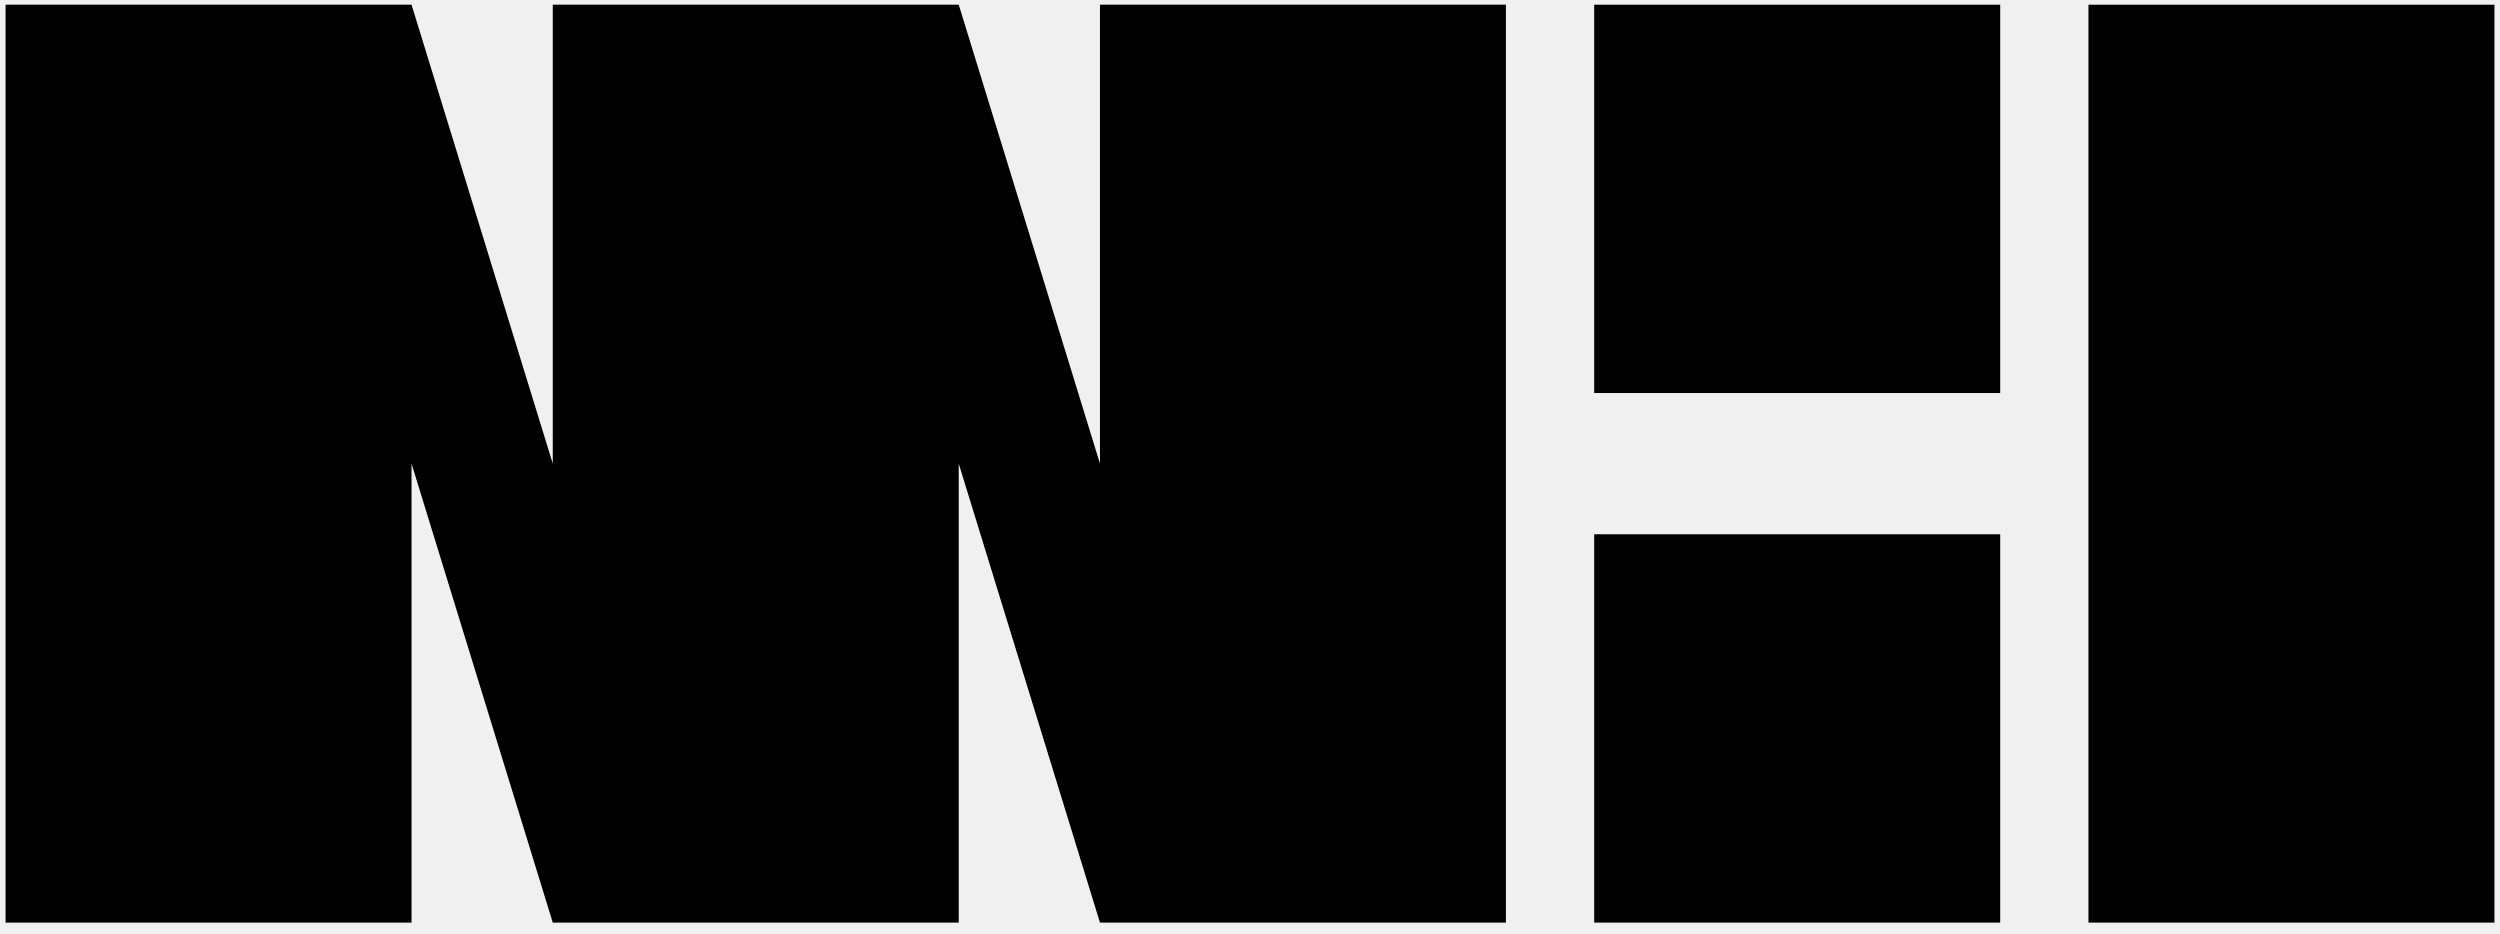
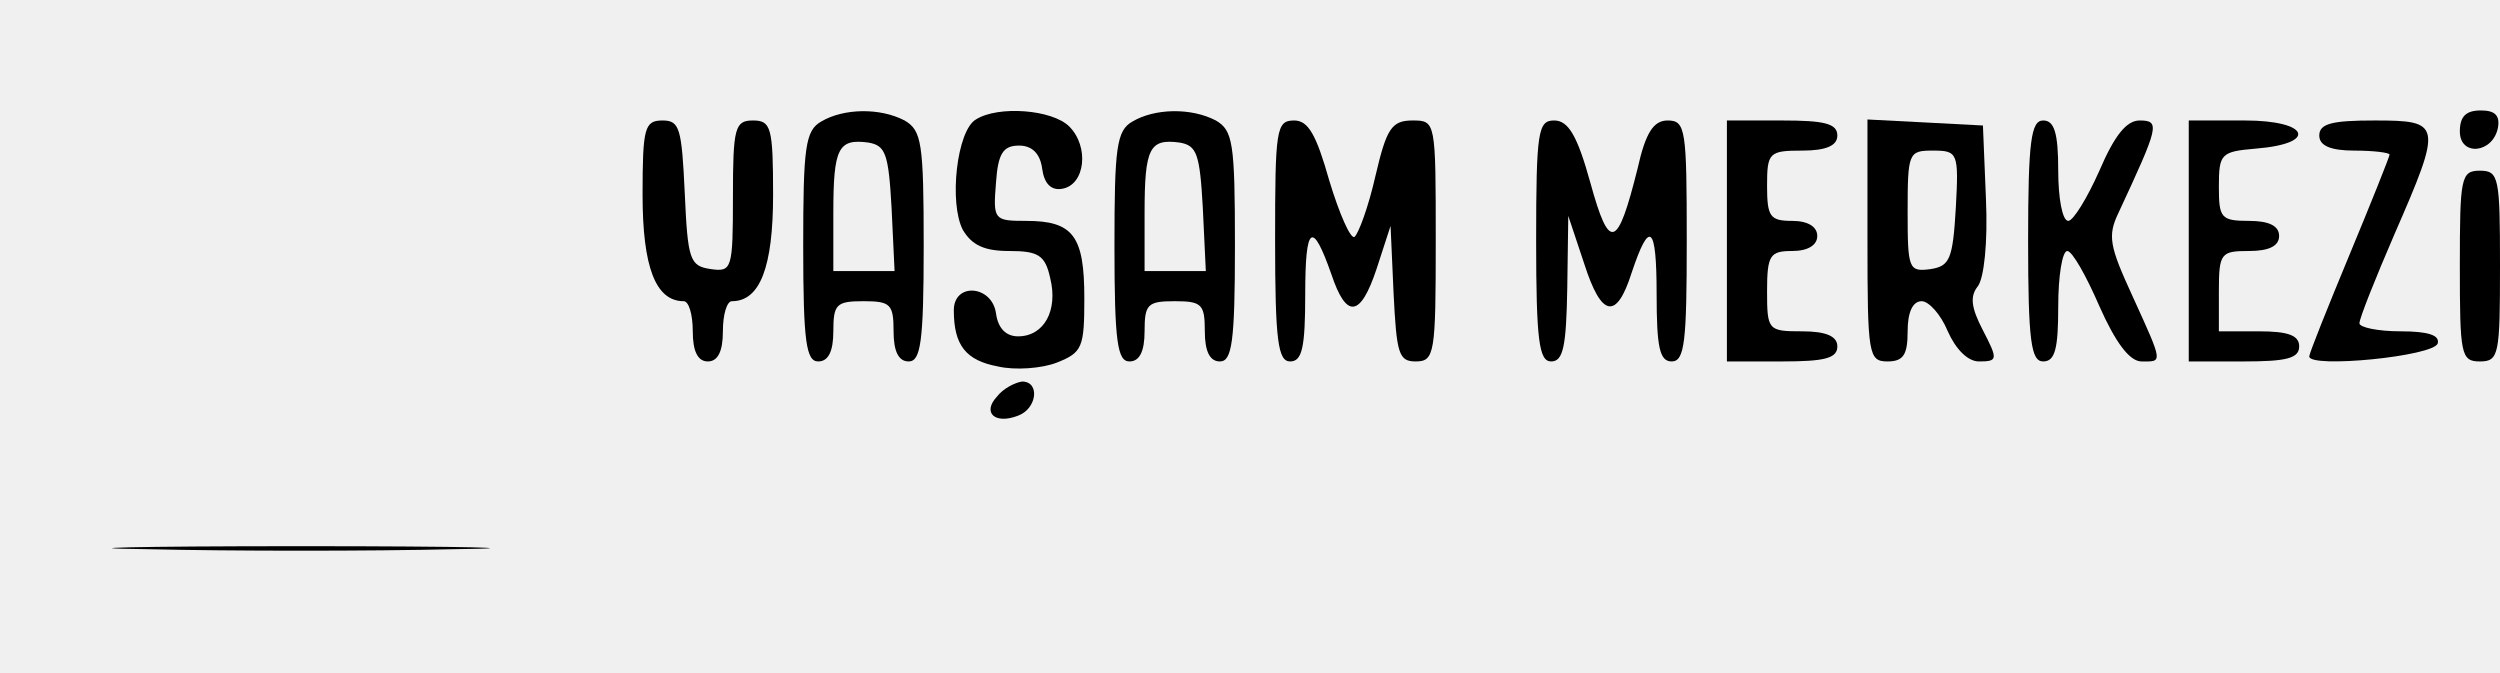
- <svg xmlns="http://www.w3.org/2000/svg" width="75" height="28" viewBox="0 0 75 28" fill="none">
-   <g clip-path="url(#clip0_1045_1722)">
-     <path d="M60.006 0.141H47.826V11.791H60.006V0.141Z" fill="black" />
-     <path d="M60.006 16.028H47.826V27.678H60.006V16.028Z" fill="black" />
-     <path d="M74.833 0.141H62.654V27.678H74.833V0.141Z" fill="black" />
-     <path fill-rule="evenodd" clip-rule="evenodd" d="M0.167 0.141H8.11H12.346L16.583 13.909V0.141H24.526H28.762L32.999 13.909V0.141H45.178V27.678H37.235H32.999L28.762 13.909V27.678H20.819H16.583L12.346 13.909V27.678H0.167V0.141Z" fill="black" />
+ <svg xmlns="http://www.w3.org/2000/svg" version="1.0" width="249pt" height="67pt" viewBox="0 0 249 67" preserveAspectRatio="xMidYMid meet">
+   <g transform="translate(0,67) scale(0.1,-0.1)" fill="#000000" stroke="none">
+     <path d="M818 549 c-16 -9 -18 -26 -18 -124 0 -96 3 -115 15 -115 10 0 15 10 15 30 0 27 3 30 30 30 27 0 30 -3 30 -30 0 -20 5 -30 15 -30 12 0 15 19 15 115 0 103 -2 115 -19 125 -25 13 -61 12 -83 -1z m70 -86 l3 -63 -31 0 -30 0 0 58 c0 65 5 74 35 70 17 -3 20 -11 23 -65z" />
+     <path d="M972 551 c-19 -11 -27 -83 -13 -110 9 -15 21 -21 46 -21 29 0 36 -4 41 -27 8 -32 -6 -58 -32 -58 -12 0 -20 8 -22 23 -4 28 -42 31 -42 3 0 -35 12 -50 44 -56 17 -4 44 -2 59 4 25 10 27 15 27 64 0 62 -11 77 -58 77 -32 0 -33 1 -30 38 2 29 7 37 23 37 13 0 21 -8 23 -23 2 -15 9 -22 20 -20 23 4 27 42 7 62 -17 17 -71 21 -93 7z" />
+     <path d="M1128 549 c-16 -9 -18 -26 -18 -124 0 -96 3 -115 15 -115 10 0 15 10 15 30 0 27 3 30 30 30 27 0 30 -3 30 -30 0 -20 5 -30 15 -30 12 0 15 19 15 115 0 103 -2 115 -19 125 -25 13 -61 12 -83 -1z m70 -86 l3 -63 -31 0 -30 0 0 58 c0 65 5 74 35 70 17 -3 20 -11 23 -65z" />
+     <path d="M2450 539 c0 -25 33 -22 38 4 2 12 -3 17 -17 17 -15 0 -21 -6 -21 -21z" />
+     <path d="M640 476 c0 -72 13 -106 41 -106 5 0 9 -13 9 -30 0 -20 5 -30 15 -30 10 0 15 10 15 30 0 17 4 30 9 30 28 0 41 34 41 106 0 67 -2 74 -20 74 -18 0 -20 -7 -20 -76 0 -72 -1 -75 -22 -72 -21 3 -23 9 -26 76 -3 64 -5 72 -22 72 -18 0 -20 -7 -20 -74z" />
+     <path d="M1270 430 c0 -100 3 -120 15 -120 12 0 15 14 15 67 0 69 7 74 26 20 15 -45 29 -43 45 5 l14 43 3 -67 c3 -60 5 -68 22 -68 19 0 20 8 20 120 0 119 0 120 -23 120 -21 0 -26 -8 -37 -55 -7 -31 -17 -58 -21 -61 -4 -2 -15 23 -25 56 -13 46 -21 60 -35 60 -18 0 -19 -9 -19 -120z" />
+     <path d="M1530 430 c0 -100 3 -120 15 -120 12 0 15 15 16 73 l1 72 16 -48 c17 -53 32 -56 47 -9 18 54 25 48 25 -21 0 -53 3 -67 15 -67 13 0 15 20 15 120 0 111 -1 120 -19 120 -14 0 -22 -12 -30 -48 -20 -80 -28 -83 -47 -14 -13 47 -22 62 -36 62 -16 0 -18 -10 -18 -120z" />
+     <path d="M1720 430 l0 -120 55 0 c42 0 55 3 55 15 0 10 -11 15 -35 15 -34 0 -35 1 -35 40 0 36 3 40 25 40 16 0 25 6 25 15 0 9 -9 15 -25 15 -22 0 -25 4 -25 35 0 33 2 35 35 35 24 0 35 5 35 15 0 12 -13 15 -55 15 l-55 0 0 -120z" />
+     <path d="M1860 430 c0 -113 1 -120 20 -120 16 0 20 7 20 30 0 19 5 30 14 30 7 0 19 -13 26 -30 8 -18 20 -30 31 -30 19 0 19 2 4 31 -12 23 -13 34 -5 44 6 8 10 43 8 87 l-3 73 -57 3 -58 3 0 -121z m88 33 c-3 -51 -6 -58 -25 -61 -22 -3 -23 0 -23 57 0 59 1 61 25 61 25 0 26 -2 23 -57z" />
+     <path d="M2020 430 c0 -100 3 -120 15 -120 12 0 15 13 15 55 0 30 4 55 9 55 5 0 19 -25 32 -55 16 -36 30 -55 42 -55 21 0 22 -3 -9 65 -23 50 -25 60 -14 83 40 86 42 92 21 92 -13 0 -25 -15 -40 -50 -12 -27 -26 -50 -31 -50 -6 0 -10 23 -10 50 0 38 -4 50 -15 50 -12 0 -15 -20 -15 -120z" />
+     <path d="M2180 430 l0 -120 55 0 c42 0 55 3 55 15 0 11 -11 15 -40 15 l-40 0 0 40 c0 38 2 40 30 40 20 0 30 5 30 15 0 10 -10 15 -30 15 -28 0 -30 3 -30 34 0 33 2 35 37 38 62 5 53 28 -11 28 l-56 0 0 -120z" />
+     <path d="M2310 535 c0 -10 11 -15 35 -15 19 0 35 -2 35 -4 0 -2 -18 -47 -40 -100 -22 -53 -40 -98 -40 -101 0 -12 124 0 128 13 2 8 -9 12 -37 12 -23 0 -41 4 -41 8 0 5 16 45 35 89 48 110 47 113 -20 113 -42 0 -55 -3 -55 -15z" />
+     <path d="M2450 405 c0 -88 1 -95 20 -95 19 0 20 7 20 95 0 88 -1 95 -20 95 -19 0 -20 -7 -20 -95z" />
+     <path d="M993 275 c-15 -16 -2 -28 21 -19 19 7 22 34 4 34 -7 -1 -19 -7 -25 -15z" />
+     <path d="M147 123 c84 -2 222 -2 305 0 84 1 16 3 -152 3 -168 0 -236 -2 -153 -3z" />
  </g>
-   <defs>
-     <clipPath id="clip0_1045_1722">
-       <rect width="75" height="28" fill="white" />
-     </clipPath>
-   </defs>
</svg>
